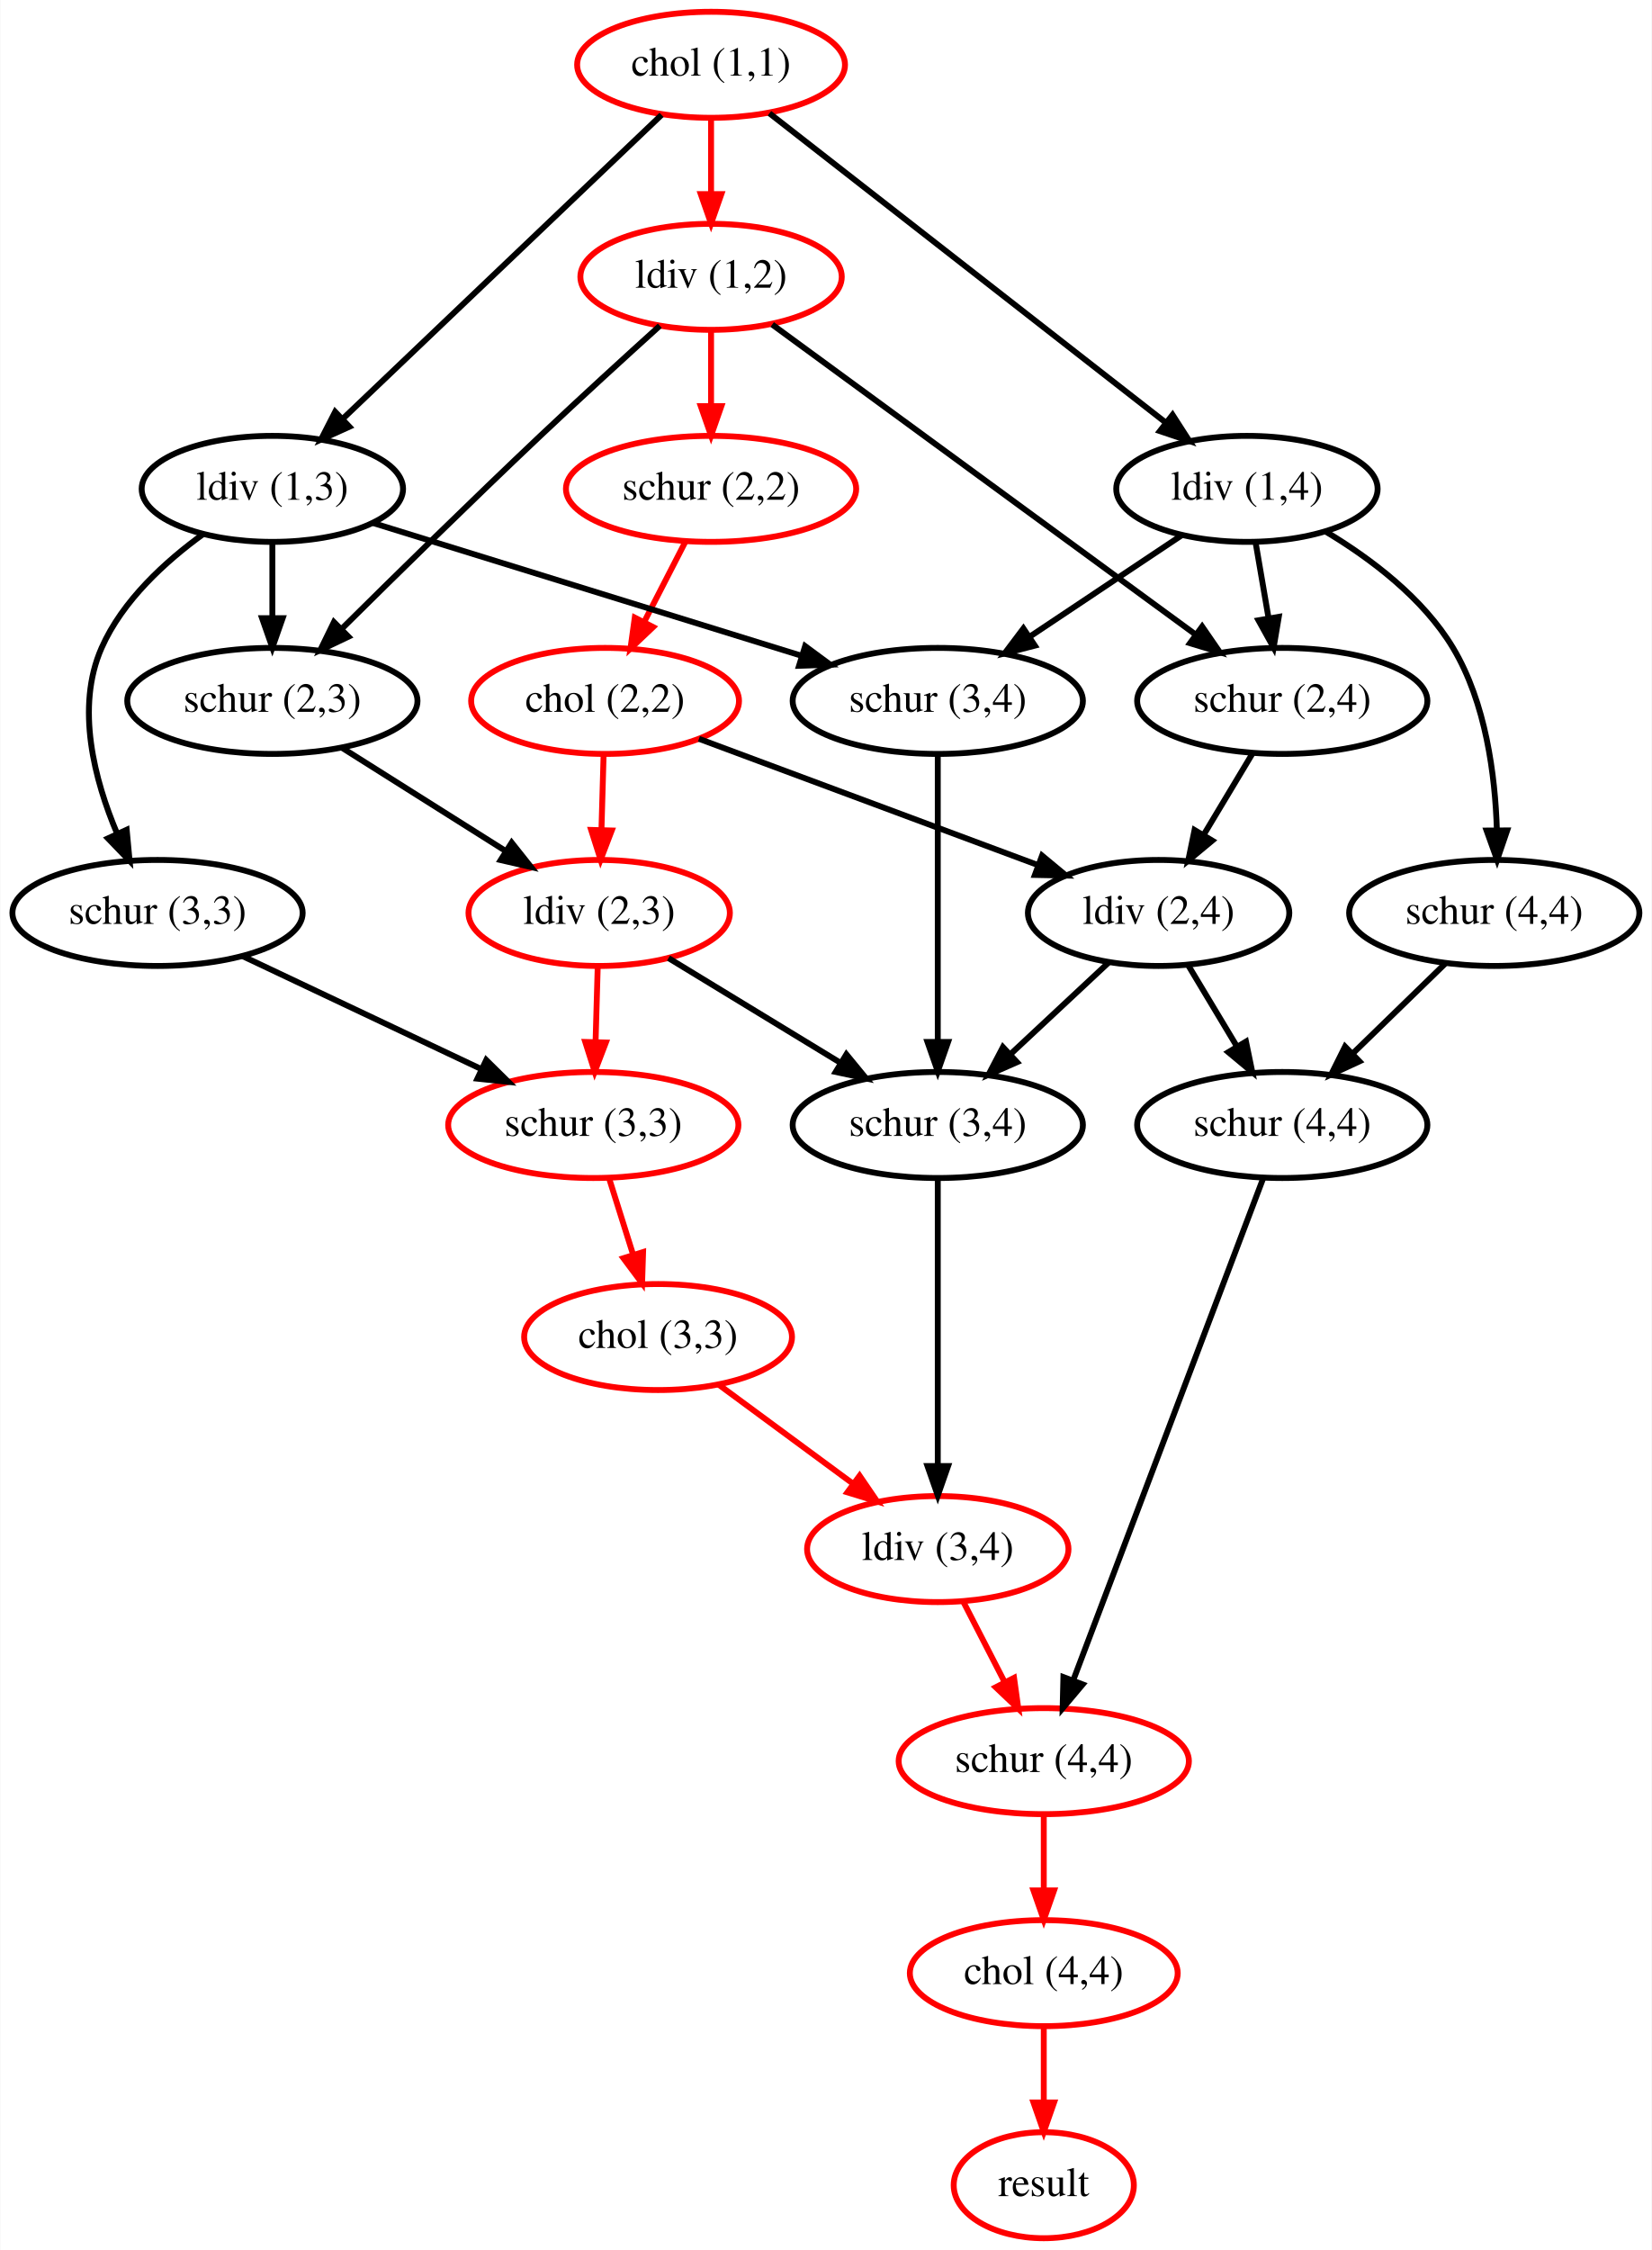
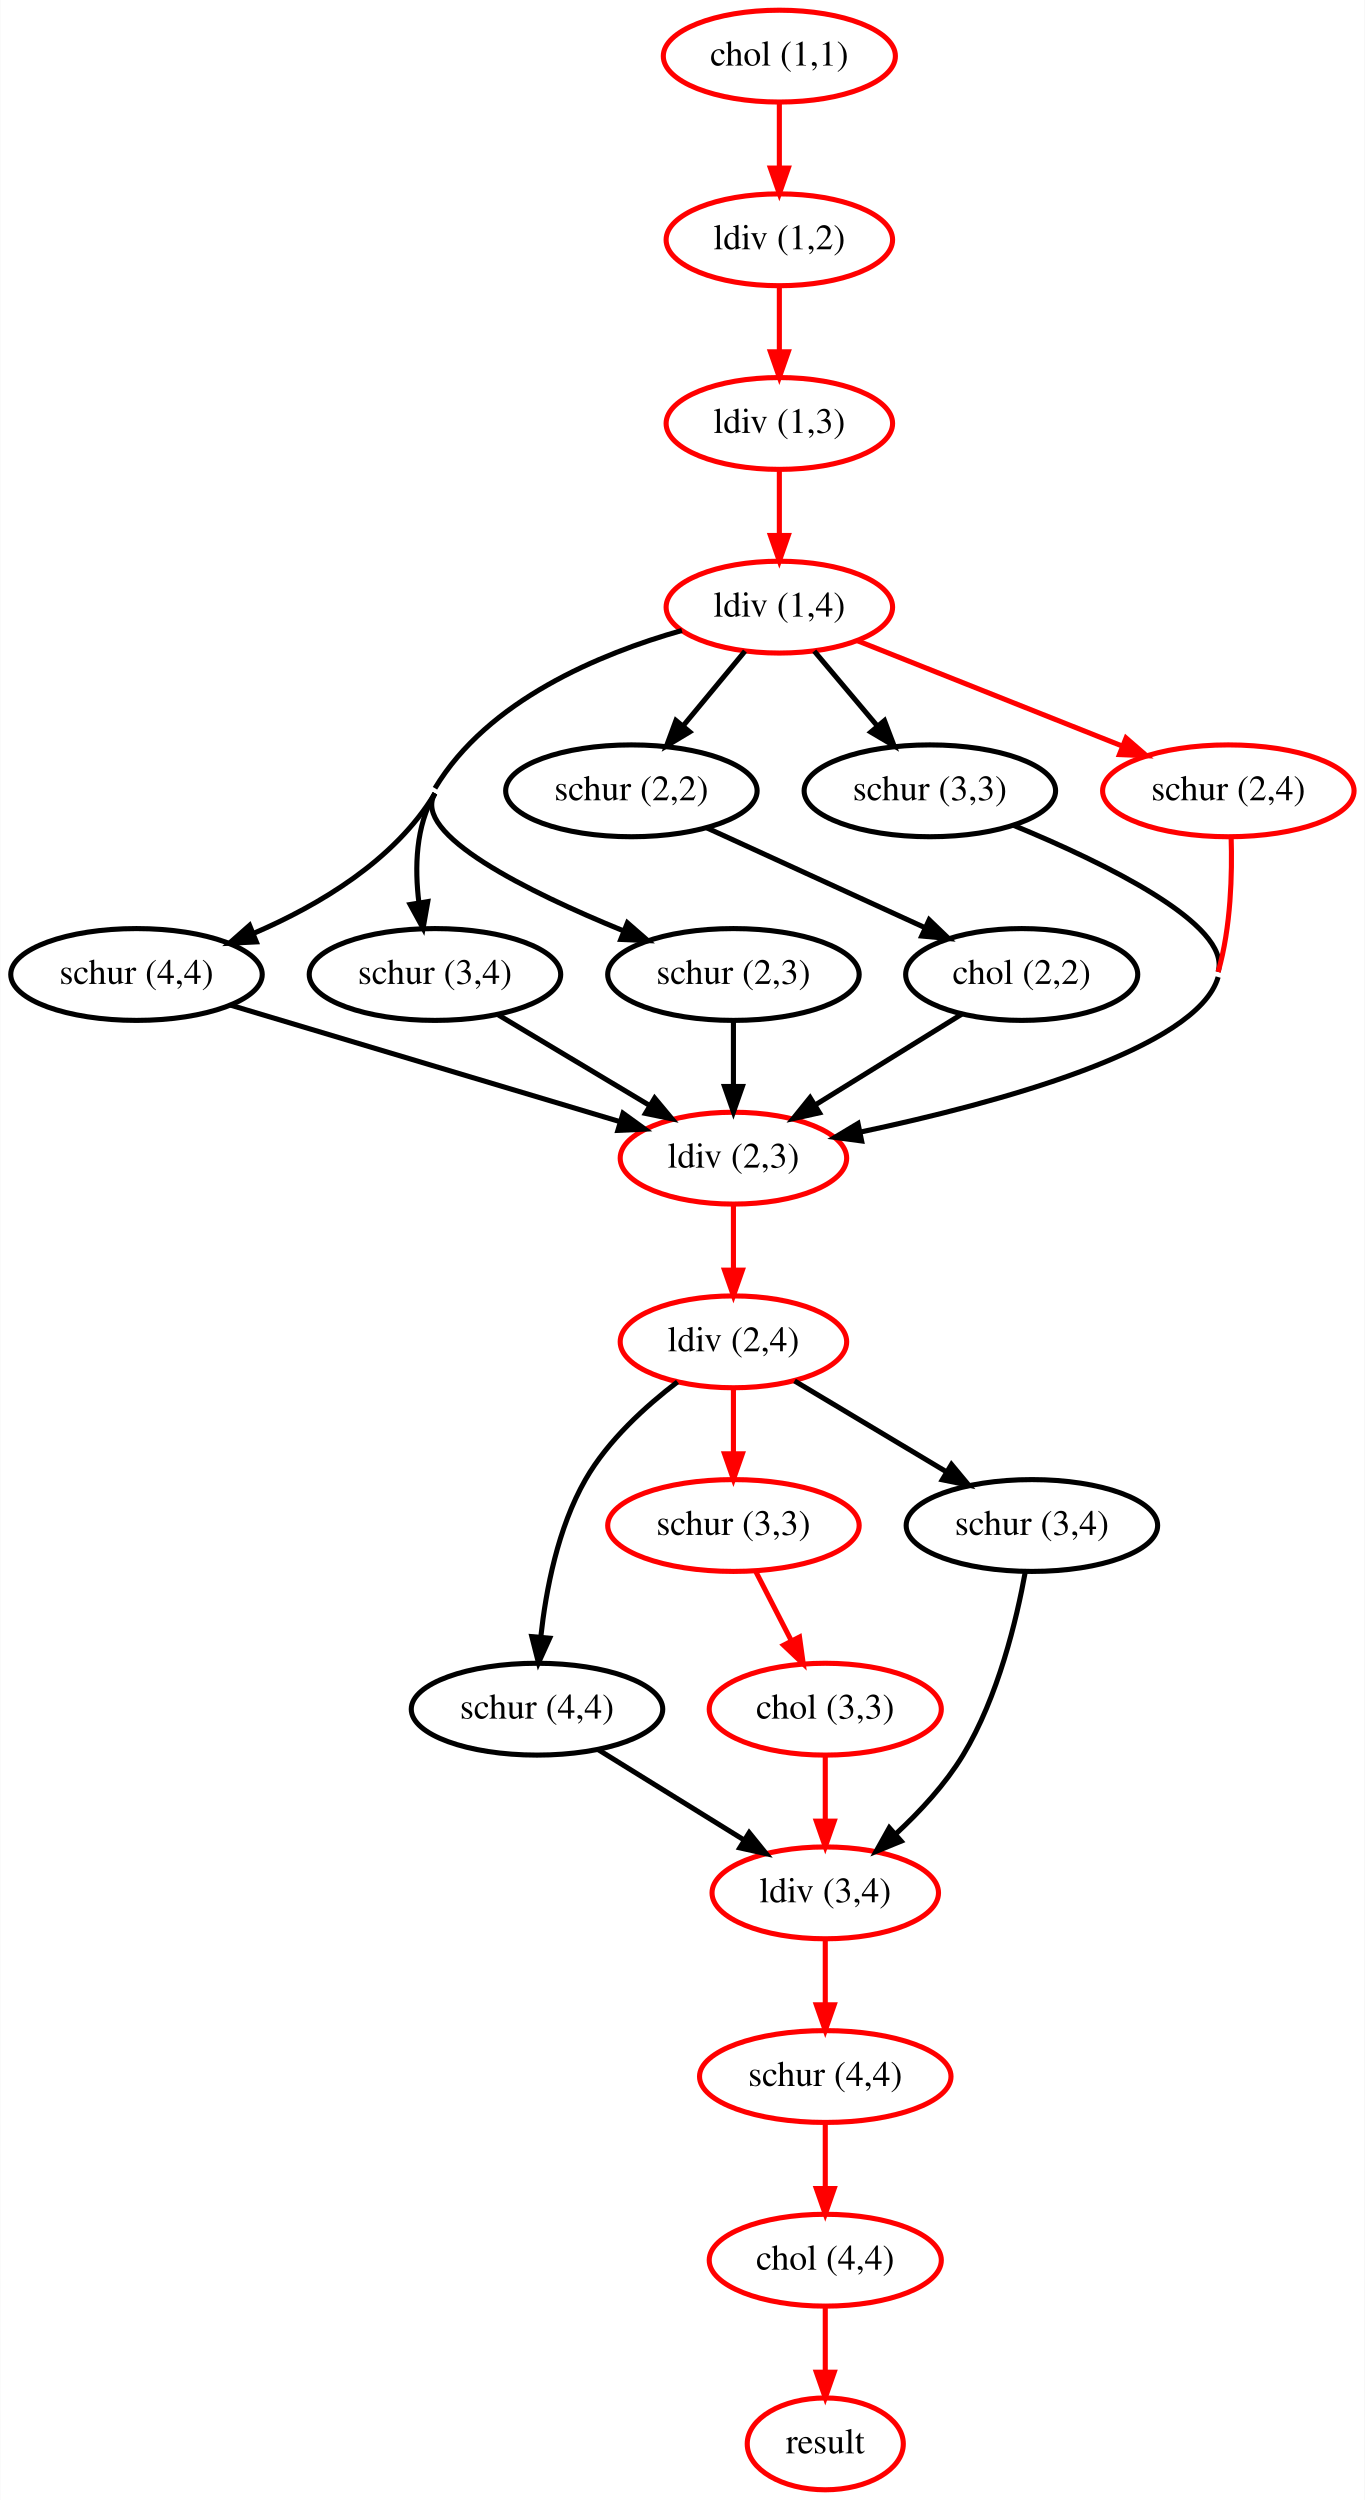
- <svg xmlns="http://www.w3.org/2000/svg" width="561pt" height="764pt" viewBox="0.00 0.00 560.79 764.00">
-   <g id="graph0" class="graph" transform="scale(1 1) rotate(0) translate(4 760)">
-     <polygon fill="white" stroke="transparent" points="-4,4 -4,-760 556.79,-760 556.79,4 -4,4" />
+ <svg xmlns="http://www.w3.org/2000/svg" width="535pt" height="980pt" viewBox="0.00 0.00 534.79 980.00">
+   <g id="graph0" class="graph" transform="scale(1 1) rotate(0) translate(4 976)">
+     <polygon fill="white" stroke="transparent" points="-4,4 -4,-976 530.79,-976 530.79,4 -4,4" />
    <g id="node1" class="node">
-       <ellipse fill="none" stroke="black" stroke-width="2" cx="503.4" cy="-450" rx="49.29" ry="18" />
-       <text text-anchor="middle" x="503.4" y="-446.3" font-family="Times,serif" font-size="14.00">schur (4,4)</text>
+       <ellipse fill="none" stroke="black" stroke-width="2" cx="49.4" cy="-594" rx="49.29" ry="18" />
+       <text text-anchor="middle" x="49.4" y="-590.3" font-family="Times,serif" font-size="14.00">schur (4,4)</text>
+     </g>
+     <g id="node16" class="node">
+       <ellipse fill="none" stroke="red" stroke-width="2" cx="283.4" cy="-522" rx="44.39" ry="18" />
+       <text text-anchor="middle" x="283.4" y="-518.3" font-family="Times,serif" font-size="14.00">ldiv (2,3)</text>
+     </g>
+     <g id="edge13" class="edge">
+       <path fill="none" stroke="black" stroke-width="2" d="M86.22,-581.99C127.62,-569.6 194.83,-549.5 239.07,-536.26" />
+       <polygon fill="black" stroke="black" stroke-width="2" points="240.12,-539.6 248.7,-533.38 238.11,-532.89 240.12,-539.6" />
+     </g>
+     <g id="node2" class="node">
+       <ellipse fill="none" stroke="red" stroke-width="2" cx="301.4" cy="-738" rx="44.39" ry="18" />
+       <text text-anchor="middle" x="301.4" y="-734.3" font-family="Times,serif" font-size="14.00">ldiv (1,4)</text>
+     </g>
+     <g id="edge1" class="edge">
+       <path fill="none" stroke="black" stroke-width="2" d="M166.4,-665C150.63,-638.72 120.89,-621.12 95.34,-610.14" />
+       <polygon fill="black" stroke="black" stroke-width="2" points="96.37,-606.78 85.79,-606.25 93.73,-613.26 96.37,-606.78" />
+       <path fill="none" stroke="black" stroke-width="2" d="M263.2,-728.86C231.05,-719.76 187.11,-701.52 166.4,-667" />
+     </g>
+     <g id="node3" class="node">
+       <ellipse fill="none" stroke="black" stroke-width="2" cx="166.4" cy="-594" rx="49.29" ry="18" />
+       <text text-anchor="middle" x="166.4" y="-590.3" font-family="Times,serif" font-size="14.00">schur (3,4)</text>
+     </g>
+     <g id="edge2" class="edge">
+       <path fill="none" stroke="black" stroke-width="2" d="M166.4,-665C158.77,-652.29 158.41,-635.81 160.12,-622.04" />
+       <polygon fill="black" stroke="black" stroke-width="2" points="163.58,-622.57 161.75,-612.13 156.67,-621.43 163.58,-622.57" />
+     </g>
+     <g id="node7" class="node">
+       <ellipse fill="none" stroke="black" stroke-width="2" cx="283.4" cy="-594" rx="49.29" ry="18" />
+       <text text-anchor="middle" x="283.4" y="-590.3" font-family="Times,serif" font-size="14.00">schur (2,3)</text>
+     </g>
+     <g id="edge5" class="edge">
+       <path fill="none" stroke="black" stroke-width="2" d="M166.4,-665C156.84,-649.07 202.99,-626.36 240.13,-611.17" />
+       <polygon fill="black" stroke="black" stroke-width="2" points="241.84,-614.25 249.82,-607.29 239.24,-607.75 241.84,-614.25" />
+     </g>
+     <g id="node8" class="node">
+       <ellipse fill="none" stroke="black" stroke-width="2" cx="243.4" cy="-666" rx="49.29" ry="18" />
+       <text text-anchor="middle" x="243.4" y="-662.3" font-family="Times,serif" font-size="14.00">schur (2,2)</text>
+     </g>
+     <g id="edge6" class="edge">
+       <path fill="none" stroke="black" stroke-width="2" d="M287.94,-720.76C280.73,-712.06 271.69,-701.15 263.64,-691.43" />
+       <polygon fill="black" stroke="black" stroke-width="2" points="266.25,-689.1 257.18,-683.63 260.86,-693.57 266.25,-689.1" />
+     </g>
+     <g id="node15" class="node">
+       <ellipse fill="none" stroke="black" stroke-width="2" cx="360.4" cy="-666" rx="49.29" ry="18" />
+       <text text-anchor="middle" x="360.4" y="-662.3" font-family="Times,serif" font-size="14.00">schur (3,3)</text>
+     </g>
+     <g id="edge12" class="edge">
+       <path fill="none" stroke="black" stroke-width="2" d="M315.08,-720.76C322.42,-712.06 331.61,-701.15 339.8,-691.43" />
+       <polygon fill="black" stroke="black" stroke-width="2" points="342.61,-693.54 346.38,-683.63 337.26,-689.02 342.61,-693.54" />
+     </g>
+     <g id="node17" class="node">
+       <ellipse fill="none" stroke="red" stroke-width="2" cx="477.4" cy="-666" rx="49.29" ry="18" />
+       <text text-anchor="middle" x="477.4" y="-662.3" font-family="Times,serif" font-size="14.00">schur (2,4)</text>
+     </g>
+     <g id="edge27" class="edge">
+       <path fill="none" stroke="red" stroke-width="2" d="M332.05,-724.81C360.79,-713.38 403.98,-696.2 435.82,-683.54" />
+       <polygon fill="red" stroke="red" stroke-width="2" points="437.31,-686.71 445.31,-679.76 434.72,-680.21 437.31,-686.71" />
+     </g>
+     <g id="edge16" class="edge">
+       <path fill="none" stroke="black" stroke-width="2" d="M190.92,-578.33C208.28,-567.94 231.73,-553.91 250.68,-542.57" />
+       <polygon fill="black" stroke="black" stroke-width="2" points="252.52,-545.55 259.3,-537.42 248.92,-539.55 252.52,-545.55" />
+     </g>
+     <g id="node4" class="node">
+       <ellipse fill="none" stroke="black" stroke-width="2" cx="206.4" cy="-306" rx="49.29" ry="18" />
+       <text text-anchor="middle" x="206.4" y="-302.3" font-family="Times,serif" font-size="14.00">schur (4,4)</text>
+     </g>
+     <g id="node19" class="node">
+       <ellipse fill="none" stroke="red" stroke-width="2" cx="319.4" cy="-234" rx="44.39" ry="18" />
+       <text text-anchor="middle" x="319.4" y="-230.3" font-family="Times,serif" font-size="14.00">ldiv (3,4)</text>
+     </g>
+     <g id="edge21" class="edge">
+       <path fill="none" stroke="black" stroke-width="2" d="M230.36,-290.15C247.06,-279.81 269.52,-265.9 287.7,-254.63" />
+       <polygon fill="black" stroke="black" stroke-width="2" points="289.58,-257.59 296.24,-249.35 285.89,-251.64 289.58,-257.59" />
+     </g>
+     <g id="node5" class="node">
+       <ellipse fill="none" stroke="red" stroke-width="2" cx="283.4" cy="-450" rx="44.39" ry="18" />
+       <text text-anchor="middle" x="283.4" y="-446.3" font-family="Times,serif" font-size="14.00">ldiv (2,4)</text>
+     </g>
+     <g id="edge3" class="edge">
+       <path fill="none" stroke="black" stroke-width="2" d="M261.48,-434.3C249.03,-424.81 234.21,-411.39 225.4,-396 214.56,-377.09 209.89,-352.72 207.88,-334.27" />
+       <polygon fill="black" stroke="black" stroke-width="2" points="211.35,-333.82 206.98,-324.17 204.38,-334.44 211.35,-333.82" />
+     </g>
+     <g id="node10" class="node">
+       <ellipse fill="none" stroke="red" stroke-width="2" cx="283.4" cy="-378" rx="49.29" ry="18" />
+       <text text-anchor="middle" x="283.4" y="-374.3" font-family="Times,serif" font-size="14.00">schur (3,3)</text>
+     </g>
+     <g id="edge8" class="edge">
+       <path fill="none" stroke="red" stroke-width="2" d="M283.4,-431.7C283.4,-423.98 283.4,-414.71 283.4,-406.11" />
+       <polygon fill="red" stroke="red" stroke-width="2" points="286.9,-406.1 283.4,-396.1 279.9,-406.1 286.9,-406.1" />
    </g>
    <g id="node18" class="node">
-       <ellipse fill="none" stroke="black" stroke-width="2" cx="431.4" cy="-378" rx="49.29" ry="18" />
-       <text text-anchor="middle" x="431.4" y="-374.3" font-family="Times,serif" font-size="14.00">schur (4,4)</text>
+       <ellipse fill="none" stroke="black" stroke-width="2" cx="400.4" cy="-378" rx="49.29" ry="18" />
+       <text text-anchor="middle" x="400.4" y="-374.3" font-family="Times,serif" font-size="14.00">schur (3,4)</text>
+     </g>
+     <g id="edge20" class="edge">
+       <path fill="none" stroke="black" stroke-width="2" d="M307.35,-434.67C324.55,-424.38 347.96,-410.37 366.99,-398.99" />
+       <polygon fill="black" stroke="black" stroke-width="2" points="368.88,-401.94 375.66,-393.8 365.28,-395.93 368.88,-401.94" />
+     </g>
+     <g id="node6" class="node">
+       <ellipse fill="none" stroke="red" stroke-width="2" cx="301.4" cy="-810" rx="44.39" ry="18" />
+       <text text-anchor="middle" x="301.4" y="-806.3" font-family="Times,serif" font-size="14.00">ldiv (1,3)</text>
+     </g>
+     <g id="edge4" class="edge">
+       <path fill="none" stroke="red" stroke-width="2" d="M301.4,-791.7C301.4,-783.98 301.4,-774.71 301.4,-766.11" />
+       <polygon fill="red" stroke="red" stroke-width="2" points="304.9,-766.1 301.4,-756.1 297.9,-766.1 304.9,-766.1" />
+     </g>
+     <g id="edge14" class="edge">
+       <path fill="none" stroke="black" stroke-width="2" d="M283.4,-575.7C283.4,-567.98 283.4,-558.71 283.4,-550.11" />
+       <polygon fill="black" stroke="black" stroke-width="2" points="286.9,-550.1 283.4,-540.1 279.9,-550.1 286.9,-550.1" />
+     </g>
+     <g id="node9" class="node">
+       <ellipse fill="none" stroke="black" stroke-width="2" cx="396.4" cy="-594" rx="45.49" ry="18" />
+       <text text-anchor="middle" x="396.4" y="-590.3" font-family="Times,serif" font-size="14.00">chol (2,2)</text>
+     </g>
+     <g id="edge7" class="edge">
+       <path fill="none" stroke="black" stroke-width="2" d="M272.9,-651.5C297.26,-640.36 332,-624.46 358.44,-612.37" />
+       <polygon fill="black" stroke="black" stroke-width="2" points="360.13,-615.44 367.76,-608.1 357.21,-609.08 360.13,-615.44" />
+     </g>
+     <g id="edge18" class="edge">
+       <path fill="none" stroke="black" stroke-width="2" d="M372.98,-578.5C356.32,-568.17 333.72,-554.17 315.39,-542.82" />
+       <polygon fill="black" stroke="black" stroke-width="2" points="317.12,-539.78 306.78,-537.49 313.44,-545.73 317.12,-539.78" />
+     </g>
+     <g id="node11" class="node">
+       <ellipse fill="none" stroke="red" stroke-width="2" cx="319.4" cy="-306" rx="45.49" ry="18" />
+       <text text-anchor="middle" x="319.4" y="-302.3" font-family="Times,serif" font-size="14.00">chol (3,3)</text>
+     </g>
+     <g id="edge9" class="edge">
+       <path fill="none" stroke="red" stroke-width="2" d="M292.11,-360.05C296.31,-351.89 301.44,-341.91 306.11,-332.82" />
+       <polygon fill="red" stroke="red" stroke-width="2" points="309.3,-334.28 310.76,-323.79 303.08,-331.08 309.3,-334.28" />
    </g>
    <g id="edge23" class="edge">
-       <path fill="none" stroke="black" stroke-width="2" d="M486.7,-432.76C477.34,-423.66 465.51,-412.16 455.19,-402.13" />
-       <polygon fill="black" stroke="black" stroke-width="2" points="457.61,-399.61 448,-395.15 452.73,-404.63 457.61,-399.61" />
+       <path fill="none" stroke="red" stroke-width="2" d="M319.4,-287.7C319.4,-279.98 319.4,-270.71 319.4,-262.11" />
+       <polygon fill="red" stroke="red" stroke-width="2" points="322.9,-262.1 319.4,-252.1 315.9,-262.1 322.9,-262.1" />
    </g>
-     <g id="node2" class="node">
-       <ellipse fill="none" stroke="black" stroke-width="2" cx="419.4" cy="-594" rx="44.39" ry="18" />
-       <text text-anchor="middle" x="419.4" y="-590.3" font-family="Times,serif" font-size="14.00">ldiv (1,4)</text>
+     <g id="node12" class="node">
+       <ellipse fill="none" stroke="red" stroke-width="2" cx="319.4" cy="-90" rx="45.49" ry="18" />
+       <text text-anchor="middle" x="319.4" y="-86.3" font-family="Times,serif" font-size="14.00">chol (4,4)</text>
    </g>
-     <g id="edge1" class="edge">
-       <path fill="none" stroke="black" stroke-width="2" d="M446.18,-579.48C461.33,-570.4 479.22,-557 489.4,-540 500.54,-521.38 503.72,-496.79 504.29,-478.18" />
-       <polygon fill="black" stroke="black" stroke-width="2" points="507.79,-478.03 504.37,-468.01 500.79,-477.98 507.79,-478.03" />
+     <g id="node14" class="node">
+       <ellipse fill="none" stroke="red" stroke-width="2" cx="319.4" cy="-18" rx="30.59" ry="18" />
+       <text text-anchor="middle" x="319.4" y="-14.3" font-family="Times,serif" font-size="14.00">result</text>
    </g>
-     <g id="node10" class="node">
-       <ellipse fill="none" stroke="black" stroke-width="2" cx="431.4" cy="-522" rx="49.29" ry="18" />
-       <text text-anchor="middle" x="431.4" y="-518.3" font-family="Times,serif" font-size="14.00">schur (2,4)</text>
+     <g id="edge11" class="edge">
+       <path fill="none" stroke="red" stroke-width="2" d="M319.4,-71.7C319.4,-63.98 319.4,-54.71 319.4,-46.11" />
+       <polygon fill="red" stroke="red" stroke-width="2" points="322.9,-46.1 319.4,-36.1 315.9,-46.1 322.9,-46.1" />
+     </g>
+     <g id="node13" class="node">
+       <ellipse fill="none" stroke="red" stroke-width="2" cx="319.4" cy="-162" rx="49.29" ry="18" />
+       <text text-anchor="middle" x="319.4" y="-158.3" font-family="Times,serif" font-size="14.00">schur (4,4)</text>
+     </g>
+     <g id="edge10" class="edge">
+       <path fill="none" stroke="red" stroke-width="2" d="M319.4,-143.7C319.4,-135.98 319.4,-126.71 319.4,-118.11" />
+       <polygon fill="red" stroke="red" stroke-width="2" points="322.9,-118.1 319.4,-108.1 315.9,-118.1 322.9,-118.1" />
+     </g>
+     <g id="edge17" class="edge">
+       <path fill="none" stroke="black" stroke-width="2" d="M393.17,-652.48C428.42,-637.95 478.76,-613.63 473.4,-595" />
+       <path fill="none" stroke="black" stroke-width="2" d="M473.4,-593C465.26,-564.75 386.68,-543.54 333.16,-532.23" />
+       <polygon fill="black" stroke="black" stroke-width="2" points="333.65,-528.75 323.15,-530.16 332.24,-535.61 333.65,-528.75" />
+     </g>
+     <g id="edge19" class="edge">
+       <path fill="none" stroke="red" stroke-width="2" d="M283.4,-503.7C283.4,-495.98 283.4,-486.71 283.4,-478.11" />
+       <polygon fill="red" stroke="red" stroke-width="2" points="286.9,-478.1 283.4,-468.1 279.9,-478.1 286.9,-478.1" />
+     </g>
+     <g id="edge15" class="edge">
+       <path fill="none" stroke="red" stroke-width="2" d="M478.5,-647.96C478.95,-633.56 478.45,-612.55 473.4,-595" />
+     </g>
+     <g id="edge22" class="edge">
+       <path fill="none" stroke="black" stroke-width="2" d="M397.82,-359.9C394.43,-341.17 387.2,-310.79 373.4,-288 366.48,-276.59 356.56,-265.89 347.09,-257.13" />
+       <polygon fill="black" stroke="black" stroke-width="2" points="349.14,-254.27 339.33,-250.26 344.5,-259.51 349.14,-254.27" />
+     </g>
+     <g id="edge24" class="edge">
+       <path fill="none" stroke="red" stroke-width="2" d="M319.4,-215.7C319.4,-207.98 319.4,-198.71 319.4,-190.11" />
+       <polygon fill="red" stroke="red" stroke-width="2" points="322.9,-190.1 319.4,-180.1 315.9,-190.1 322.9,-190.1" />
+     </g>
+     <g id="node20" class="node">
+       <ellipse fill="none" stroke="red" stroke-width="2" cx="301.4" cy="-954" rx="45.49" ry="18" />
+       <text text-anchor="middle" x="301.4" y="-950.3" font-family="Times,serif" font-size="14.00">chol (1,1)</text>
+     </g>
+     <g id="node21" class="node">
+       <ellipse fill="none" stroke="red" stroke-width="2" cx="301.4" cy="-882" rx="44.39" ry="18" />
+       <text text-anchor="middle" x="301.4" y="-878.3" font-family="Times,serif" font-size="14.00">ldiv (1,2)</text>
+     </g>
+     <g id="edge25" class="edge">
+       <path fill="none" stroke="red" stroke-width="2" d="M301.4,-935.7C301.4,-927.98 301.4,-918.71 301.4,-910.11" />
+       <polygon fill="red" stroke="red" stroke-width="2" points="304.9,-910.1 301.4,-900.1 297.9,-910.1 304.9,-910.1" />
    </g>
    <g id="edge26" class="edge">
-       <path fill="none" stroke="black" stroke-width="2" d="M422.36,-575.7C423.68,-567.98 425.27,-558.71 426.75,-550.11" />
-       <polygon fill="black" stroke="black" stroke-width="2" points="430.22,-550.55 428.46,-540.1 423.32,-549.37 430.22,-550.55" />
-     </g>
-     <g id="node13" class="node">
-       <ellipse fill="none" stroke="black" stroke-width="2" cx="314.4" cy="-522" rx="49.29" ry="18" />
-       <text text-anchor="middle" x="314.4" y="-518.3" font-family="Times,serif" font-size="14.00">schur (3,4)</text>
-     </g>
-     <g id="edge29" class="edge">
-       <path fill="none" stroke="black" stroke-width="2" d="M397.38,-578.33C382.33,-568.29 362.15,-554.84 345.47,-543.71" />
-       <polygon fill="black" stroke="black" stroke-width="2" points="347.37,-540.77 337.1,-538.14 343.48,-546.6 347.37,-540.77" />
-     </g>
-     <g id="node3" class="node">
-       <ellipse fill="none" stroke="red" stroke-width="2" cx="201.4" cy="-522" rx="45.49" ry="18" />
-       <text text-anchor="middle" x="201.4" y="-518.3" font-family="Times,serif" font-size="14.00">chol (2,2)</text>
-     </g>
-     <g id="node9" class="node">
-       <ellipse fill="none" stroke="black" stroke-width="2" cx="389.4" cy="-450" rx="44.39" ry="18" />
-       <text text-anchor="middle" x="389.4" y="-446.3" font-family="Times,serif" font-size="14.00">ldiv (2,4)</text>
-     </g>
-     <g id="edge7" class="edge">
-       <path fill="none" stroke="black" stroke-width="2" d="M233.29,-509.13C264.94,-497.34 313.61,-479.22 348.18,-466.35" />
-       <polygon fill="black" stroke="black" stroke-width="2" points="349.82,-469.47 357.97,-462.7 347.38,-462.91 349.82,-469.47" />
-     </g>
-     <g id="node12" class="node">
-       <ellipse fill="none" stroke="red" stroke-width="2" cx="199.4" cy="-450" rx="44.39" ry="18" />
-       <text text-anchor="middle" x="199.4" y="-446.3" font-family="Times,serif" font-size="14.00">ldiv (2,3)</text>
-     </g>
-     <g id="edge22" class="edge">
-       <path fill="none" stroke="red" stroke-width="2" d="M200.9,-503.7C200.68,-495.98 200.42,-486.71 200.17,-478.11" />
-       <polygon fill="red" stroke="red" stroke-width="2" points="203.67,-478 199.88,-468.1 196.67,-478.2 203.67,-478" />
-     </g>
-     <g id="node4" class="node">
-       <ellipse fill="none" stroke="red" stroke-width="2" cx="237.4" cy="-594" rx="49.29" ry="18" />
-       <text text-anchor="middle" x="237.4" y="-590.3" font-family="Times,serif" font-size="14.00">schur (2,2)</text>
-     </g>
-     <g id="edge2" class="edge">
-       <path fill="none" stroke="red" stroke-width="2" d="M228.68,-576.05C224.48,-567.89 219.35,-557.91 214.68,-548.82" />
-       <polygon fill="red" stroke="red" stroke-width="2" points="217.72,-547.08 210.03,-539.79 211.49,-550.28 217.72,-547.08" />
-     </g>
-     <g id="node5" class="node">
-       <ellipse fill="none" stroke="black" stroke-width="2" cx="88.4" cy="-594" rx="44.39" ry="18" />
-       <text text-anchor="middle" x="88.4" y="-590.3" font-family="Times,serif" font-size="14.00">ldiv (1,3)</text>
-     </g>
-     <g id="node7" class="node">
-       <ellipse fill="none" stroke="black" stroke-width="2" cx="88.4" cy="-522" rx="49.29" ry="18" />
-       <text text-anchor="middle" x="88.4" y="-518.3" font-family="Times,serif" font-size="14.00">schur (2,3)</text>
-     </g>
-     <g id="edge4" class="edge">
-       <path fill="none" stroke="black" stroke-width="2" d="M88.4,-575.7C88.4,-567.98 88.4,-558.71 88.4,-550.11" />
-       <polygon fill="black" stroke="black" stroke-width="2" points="91.9,-550.1 88.4,-540.1 84.9,-550.1 91.9,-550.1" />
-     </g>
-     <g id="edge28" class="edge">
-       <path fill="none" stroke="black" stroke-width="2" d="M122.72,-582.37C161.56,-570.34 225,-550.69 268.17,-537.32" />
-       <polygon fill="black" stroke="black" stroke-width="2" points="269.35,-540.61 277.87,-534.31 267.28,-533.93 269.35,-540.61" />
-     </g>
-     <g id="node21" class="node">
-       <ellipse fill="none" stroke="black" stroke-width="2" cx="49.4" cy="-450" rx="49.29" ry="18" />
-       <text text-anchor="middle" x="49.4" y="-446.3" font-family="Times,serif" font-size="14.00">schur (3,3)</text>
-     </g>
-     <g id="edge20" class="edge">
-       <path fill="none" stroke="black" stroke-width="2" d="M64.98,-578.7C52.17,-569.43 37.49,-556.1 30.4,-540 21.48,-519.78 27.98,-495.09 35.71,-476.85" />
-       <polygon fill="black" stroke="black" stroke-width="2" points="38.92,-478.25 39.91,-467.7 32.56,-475.32 38.92,-478.25" />
-     </g>
-     <g id="node6" class="node">
-       <ellipse fill="none" stroke="red" stroke-width="2" cx="237.4" cy="-738" rx="45.49" ry="18" />
-       <text text-anchor="middle" x="237.4" y="-734.3" font-family="Times,serif" font-size="14.00">chol (1,1)</text>
-     </g>
-     <g id="edge25" class="edge">
-       <path fill="none" stroke="black" stroke-width="2" d="M257.22,-721.53C289.85,-696.07 354.95,-645.28 391.98,-616.39" />
-       <polygon fill="black" stroke="black" stroke-width="2" points="394.14,-619.14 399.87,-610.23 389.83,-613.62 394.14,-619.14" />
-     </g>
-     <g id="edge3" class="edge">
-       <path fill="none" stroke="black" stroke-width="2" d="M220.59,-720.99C194.18,-695.82 142.85,-646.9 112.51,-617.98" />
-       <polygon fill="black" stroke="black" stroke-width="2" points="114.56,-615.1 104.91,-610.74 109.73,-620.17 114.56,-615.1" />
-     </g>
-     <g id="node8" class="node">
-       <ellipse fill="none" stroke="red" stroke-width="2" cx="237.4" cy="-666" rx="44.39" ry="18" />
-       <text text-anchor="middle" x="237.4" y="-662.3" font-family="Times,serif" font-size="14.00">ldiv (1,2)</text>
-     </g>
-     <g id="edge18" class="edge">
-       <path fill="none" stroke="red" stroke-width="2" d="M237.4,-719.7C237.4,-711.98 237.4,-702.71 237.4,-694.11" />
-       <polygon fill="red" stroke="red" stroke-width="2" points="240.9,-694.1 237.4,-684.1 233.9,-694.1 240.9,-694.1" />
-     </g>
-     <g id="edge21" class="edge">
-       <path fill="none" stroke="black" stroke-width="2" d="M111.94,-506.15C128.09,-495.97 149.71,-482.33 167.42,-471.17" />
-       <polygon fill="black" stroke="black" stroke-width="2" points="169.68,-473.88 176.27,-465.58 165.94,-467.96 169.68,-473.88" />
-     </g>
-     <g id="edge19" class="edge">
-       <path fill="none" stroke="red" stroke-width="2" d="M237.4,-647.7C237.4,-639.98 237.4,-630.71 237.4,-622.11" />
-       <polygon fill="red" stroke="red" stroke-width="2" points="240.9,-622.1 237.4,-612.1 233.9,-622.1 240.9,-622.1" />
-     </g>
-     <g id="edge5" class="edge">
-       <path fill="none" stroke="black" stroke-width="2" d="M220,-649.38C208.4,-638.91 192.88,-624.74 179.4,-612 156.21,-590.08 130.23,-564.58 111.99,-546.51" />
-       <polygon fill="black" stroke="black" stroke-width="2" points="114.24,-543.81 104.67,-539.25 109.31,-548.77 114.24,-543.81" />
-     </g>
-     <g id="edge27" class="edge">
-       <path fill="none" stroke="black" stroke-width="2" d="M258.16,-649.8C292.69,-624.53 362.05,-573.76 401.73,-544.71" />
-       <polygon fill="black" stroke="black" stroke-width="2" points="404.19,-547.25 410.2,-538.52 400.06,-541.6 404.19,-547.25" />
-     </g>
-     <g id="node11" class="node">
-       <ellipse fill="none" stroke="black" stroke-width="2" cx="314.4" cy="-378" rx="49.29" ry="18" />
-       <text text-anchor="middle" x="314.4" y="-374.3" font-family="Times,serif" font-size="14.00">schur (3,4)</text>
-     </g>
-     <g id="edge10" class="edge">
-       <path fill="none" stroke="black" stroke-width="2" d="M372.38,-433.12C362.57,-423.96 350.07,-412.29 339.18,-402.13" />
-       <polygon fill="black" stroke="black" stroke-width="2" points="341.31,-399.33 331.61,-395.06 336.53,-404.45 341.31,-399.33" />
-     </g>
-     <g id="edge24" class="edge">
-       <path fill="none" stroke="black" stroke-width="2" d="M399.35,-432.41C404.3,-424.16 410.39,-414.01 415.93,-404.78" />
-       <polygon fill="black" stroke="black" stroke-width="2" points="419.08,-406.33 421.22,-395.96 413.08,-402.73 419.08,-406.33" />
-     </g>
-     <g id="edge6" class="edge">
-       <path fill="none" stroke="black" stroke-width="2" d="M421.23,-504.05C416.28,-495.8 410.22,-485.7 404.72,-476.54" />
-       <polygon fill="black" stroke="black" stroke-width="2" points="407.62,-474.56 399.47,-467.79 401.61,-478.16 407.62,-474.56" />
-     </g>
-     <g id="node16" class="node">
-       <ellipse fill="none" stroke="red" stroke-width="2" cx="314.4" cy="-234" rx="44.39" ry="18" />
-       <text text-anchor="middle" x="314.4" y="-230.3" font-family="Times,serif" font-size="14.00">ldiv (3,4)</text>
-     </g>
-     <g id="edge12" class="edge">
-       <path fill="none" stroke="black" stroke-width="2" d="M314.4,-359.87C314.4,-335.67 314.4,-291.21 314.4,-262.39" />
-       <polygon fill="black" stroke="black" stroke-width="2" points="317.9,-262.19 314.4,-252.19 310.9,-262.19 317.9,-262.19" />
-     </g>
-     <g id="edge8" class="edge">
-       <path fill="none" stroke="black" stroke-width="2" d="M222.95,-434.67C239.77,-424.42 262.65,-410.5 281.31,-399.14" />
-       <polygon fill="black" stroke="black" stroke-width="2" points="283.36,-401.99 290.09,-393.8 279.72,-396.01 283.36,-401.99" />
-     </g>
-     <g id="node15" class="node">
-       <ellipse fill="none" stroke="red" stroke-width="2" cx="197.4" cy="-378" rx="49.29" ry="18" />
-       <text text-anchor="middle" x="197.4" y="-374.3" font-family="Times,serif" font-size="14.00">schur (3,3)</text>
-     </g>
-     <g id="edge30" class="edge">
-       <path fill="none" stroke="red" stroke-width="2" d="M198.9,-431.7C198.68,-423.98 198.42,-414.71 198.17,-406.11" />
-       <polygon fill="red" stroke="red" stroke-width="2" points="201.67,-406 197.88,-396.1 194.67,-406.2 201.67,-406" />
-     </g>
-     <g id="edge9" class="edge">
-       <path fill="none" stroke="black" stroke-width="2" d="M314.4,-503.87C314.4,-479.67 314.4,-435.21 314.4,-406.39" />
-       <polygon fill="black" stroke="black" stroke-width="2" points="317.9,-406.19 314.4,-396.19 310.9,-406.19 317.9,-406.19" />
-     </g>
-     <g id="node14" class="node">
-       <ellipse fill="none" stroke="red" stroke-width="2" cx="219.4" cy="-306" rx="45.49" ry="18" />
-       <text text-anchor="middle" x="219.4" y="-302.3" font-family="Times,serif" font-size="14.00">chol (3,3)</text>
-     </g>
-     <g id="edge13" class="edge">
-       <path fill="none" stroke="red" stroke-width="2" d="M240.01,-289.81C253.33,-280 270.86,-267.08 285.55,-256.25" />
-       <polygon fill="red" stroke="red" stroke-width="2" points="287.85,-258.91 293.82,-250.16 283.7,-253.27 287.85,-258.91" />
-     </g>
-     <g id="edge11" class="edge">
-       <path fill="none" stroke="red" stroke-width="2" d="M202.72,-360.05C205.17,-352.26 208.14,-342.82 210.89,-334.08" />
-       <polygon fill="red" stroke="red" stroke-width="2" points="214.31,-334.86 213.97,-324.28 207.63,-332.77 214.31,-334.86" />
-     </g>
-     <g id="node17" class="node">
-       <ellipse fill="none" stroke="red" stroke-width="2" cx="350.4" cy="-162" rx="49.29" ry="18" />
-       <text text-anchor="middle" x="350.4" y="-158.3" font-family="Times,serif" font-size="14.00">schur (4,4)</text>
-     </g>
-     <g id="edge14" class="edge">
-       <path fill="none" stroke="red" stroke-width="2" d="M323.11,-216.05C327.31,-207.89 332.44,-197.91 337.11,-188.82" />
-       <polygon fill="red" stroke="red" stroke-width="2" points="340.3,-190.28 341.76,-179.79 334.08,-187.08 340.3,-190.28" />
-     </g>
-     <g id="node19" class="node">
-       <ellipse fill="none" stroke="red" stroke-width="2" cx="350.4" cy="-90" rx="45.49" ry="18" />
-       <text text-anchor="middle" x="350.4" y="-86.3" font-family="Times,serif" font-size="14.00">chol (4,4)</text>
-     </g>
-     <g id="edge16" class="edge">
-       <path fill="none" stroke="red" stroke-width="2" d="M350.4,-143.7C350.4,-135.98 350.4,-126.71 350.4,-118.11" />
-       <polygon fill="red" stroke="red" stroke-width="2" points="353.9,-118.1 350.4,-108.1 346.9,-118.1 353.9,-118.1" />
-     </g>
-     <g id="edge15" class="edge">
-       <path fill="none" stroke="black" stroke-width="2" d="M424.9,-359.85C410.8,-322.58 377.27,-234 360.42,-189.49" />
-       <polygon fill="black" stroke="black" stroke-width="2" points="363.62,-188.05 356.81,-179.94 357.07,-190.53 363.62,-188.05" />
-     </g>
-     <g id="node20" class="node">
-       <ellipse fill="none" stroke="red" stroke-width="2" cx="350.4" cy="-18" rx="30.59" ry="18" />
-       <text text-anchor="middle" x="350.4" y="-14.3" font-family="Times,serif" font-size="14.00">result</text>
-     </g>
-     <g id="edge17" class="edge">
-       <path fill="none" stroke="red" stroke-width="2" d="M350.4,-71.7C350.4,-63.98 350.4,-54.71 350.4,-46.11" />
-       <polygon fill="red" stroke="red" stroke-width="2" points="353.9,-46.1 350.4,-36.1 346.9,-46.1 353.9,-46.1" />
-     </g>
-     <g id="edge31" class="edge">
-       <path fill="none" stroke="black" stroke-width="2" d="M78.28,-435.34C101.41,-424.4 134.03,-408.97 159.3,-397.02" />
-       <polygon fill="black" stroke="black" stroke-width="2" points="161.04,-400.07 168.58,-392.63 158.04,-393.74 161.04,-400.07" />
+       <path fill="none" stroke="red" stroke-width="2" d="M301.4,-863.7C301.4,-855.98 301.4,-846.71 301.4,-838.11" />
+       <polygon fill="red" stroke="red" stroke-width="2" points="304.9,-838.1 301.4,-828.1 297.9,-838.1 304.9,-838.1" />
    </g>
  </g>
</svg>
